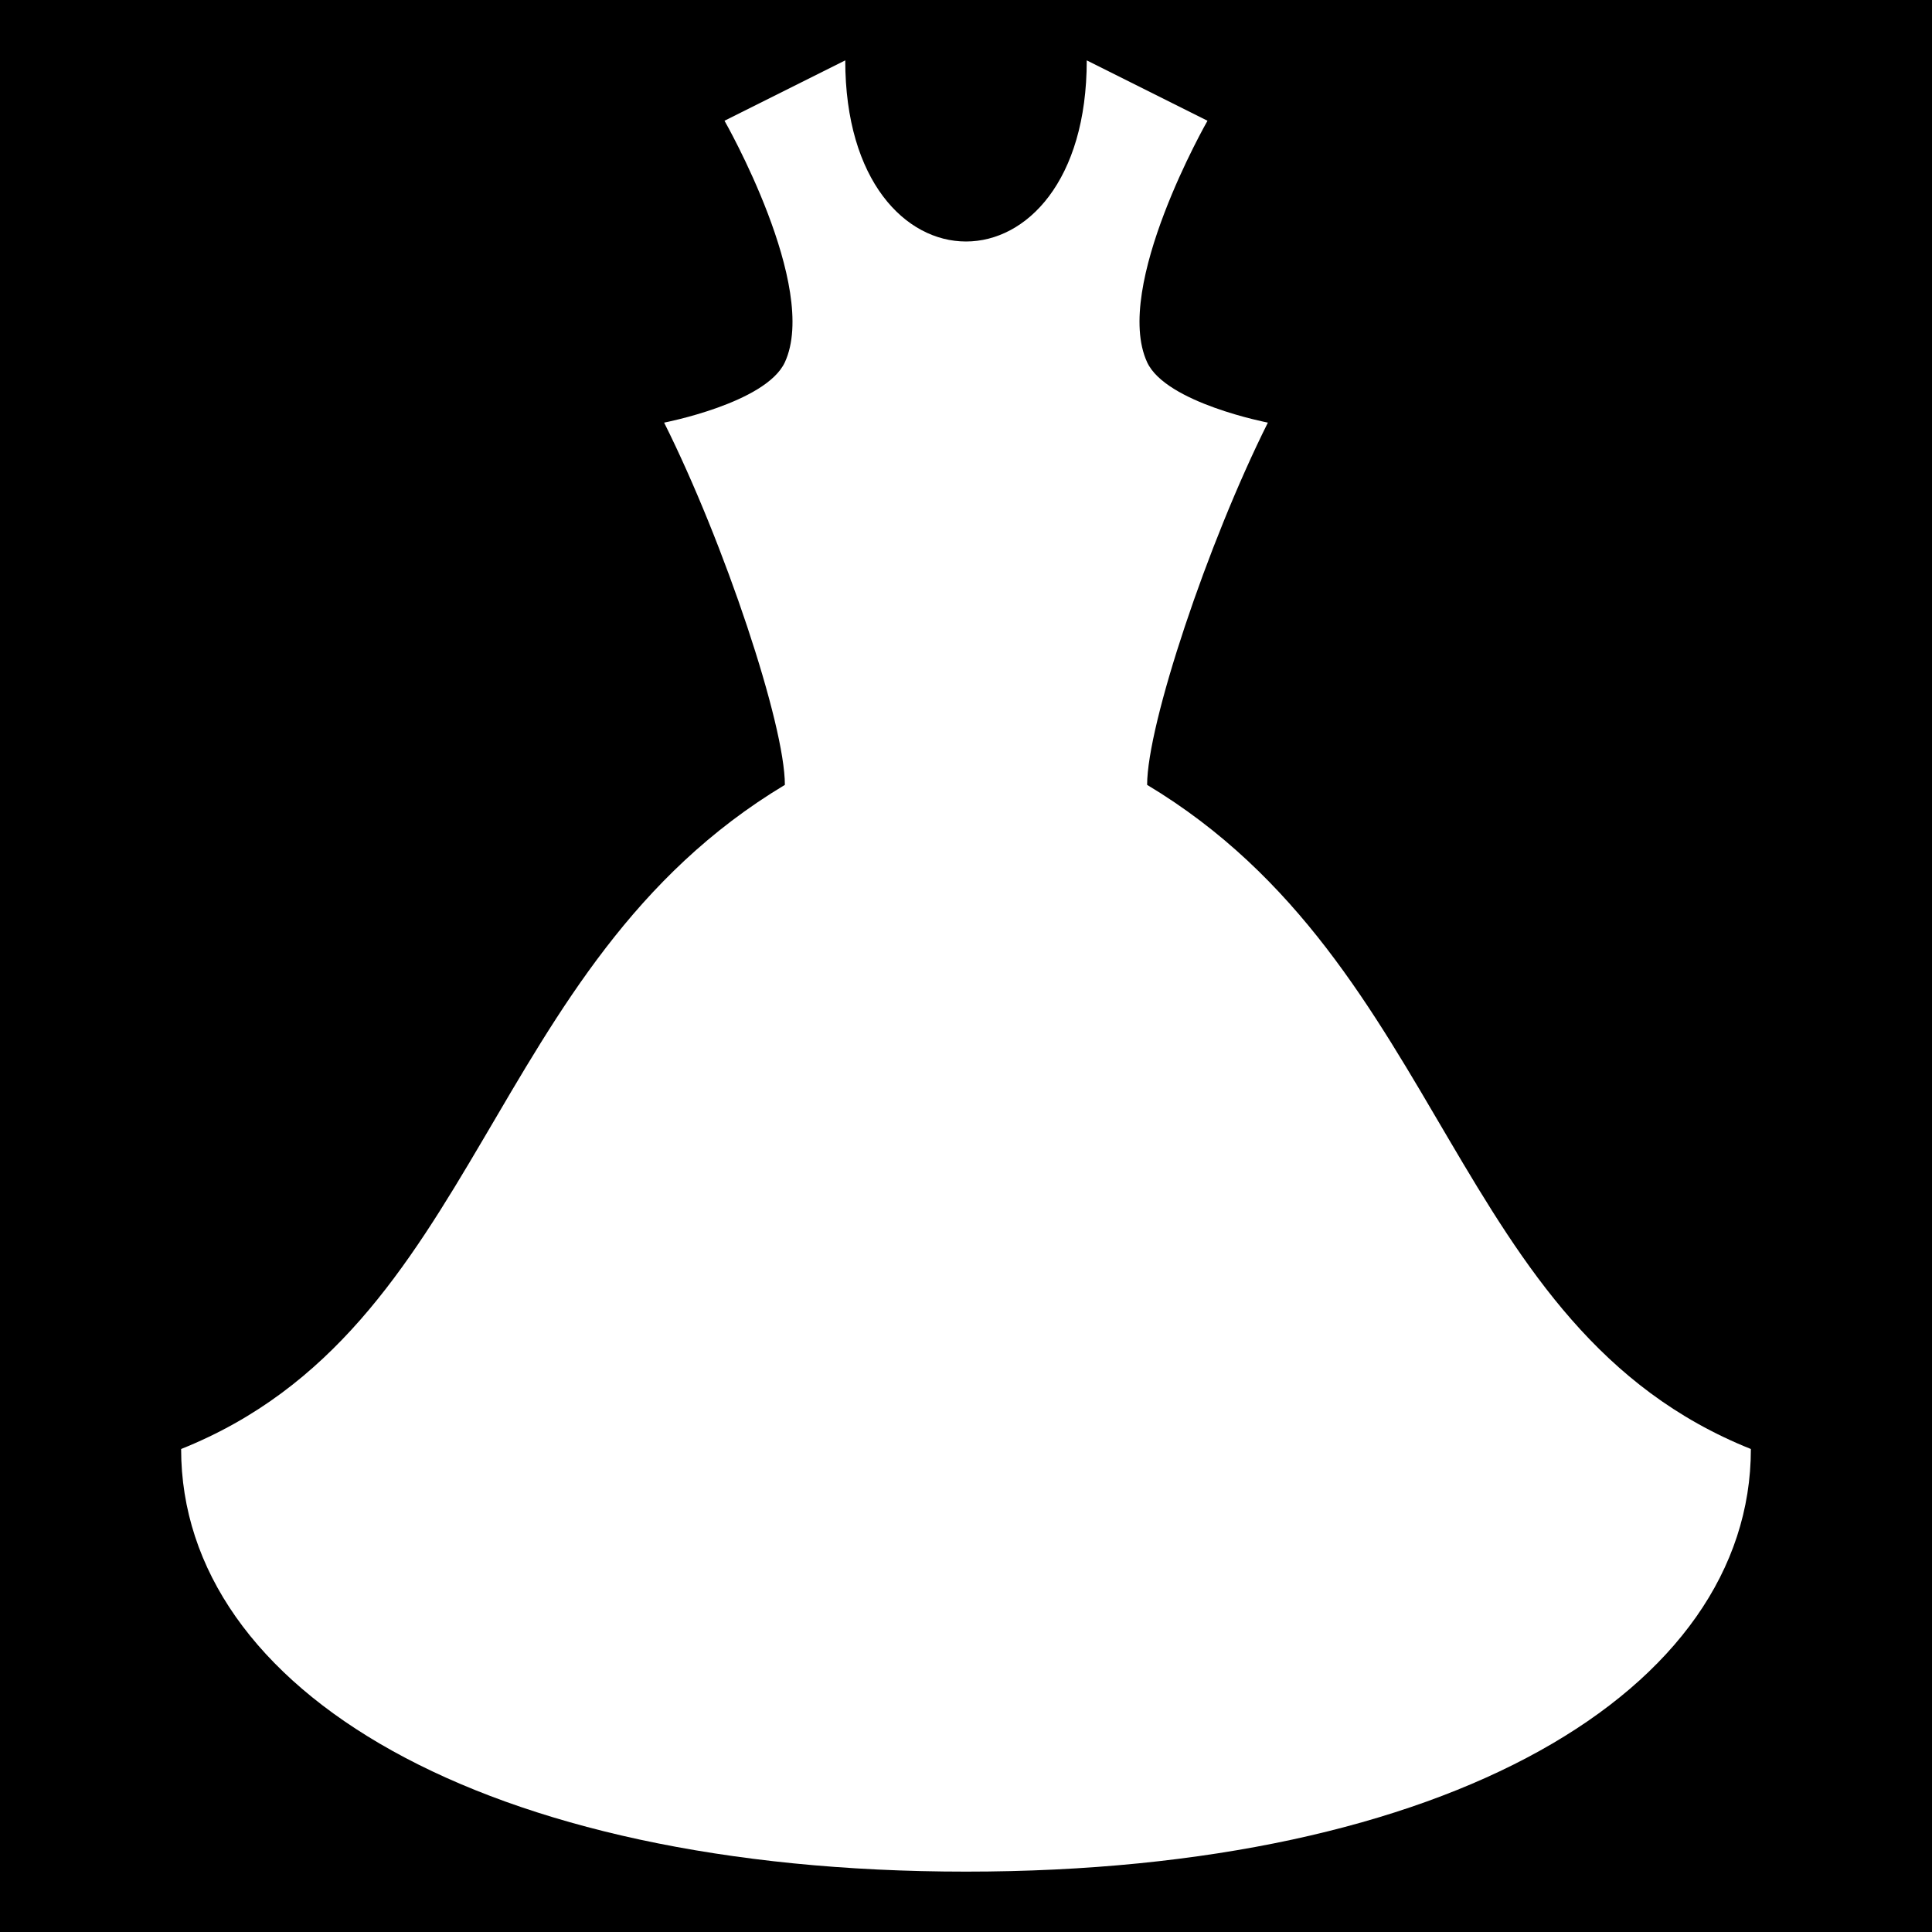
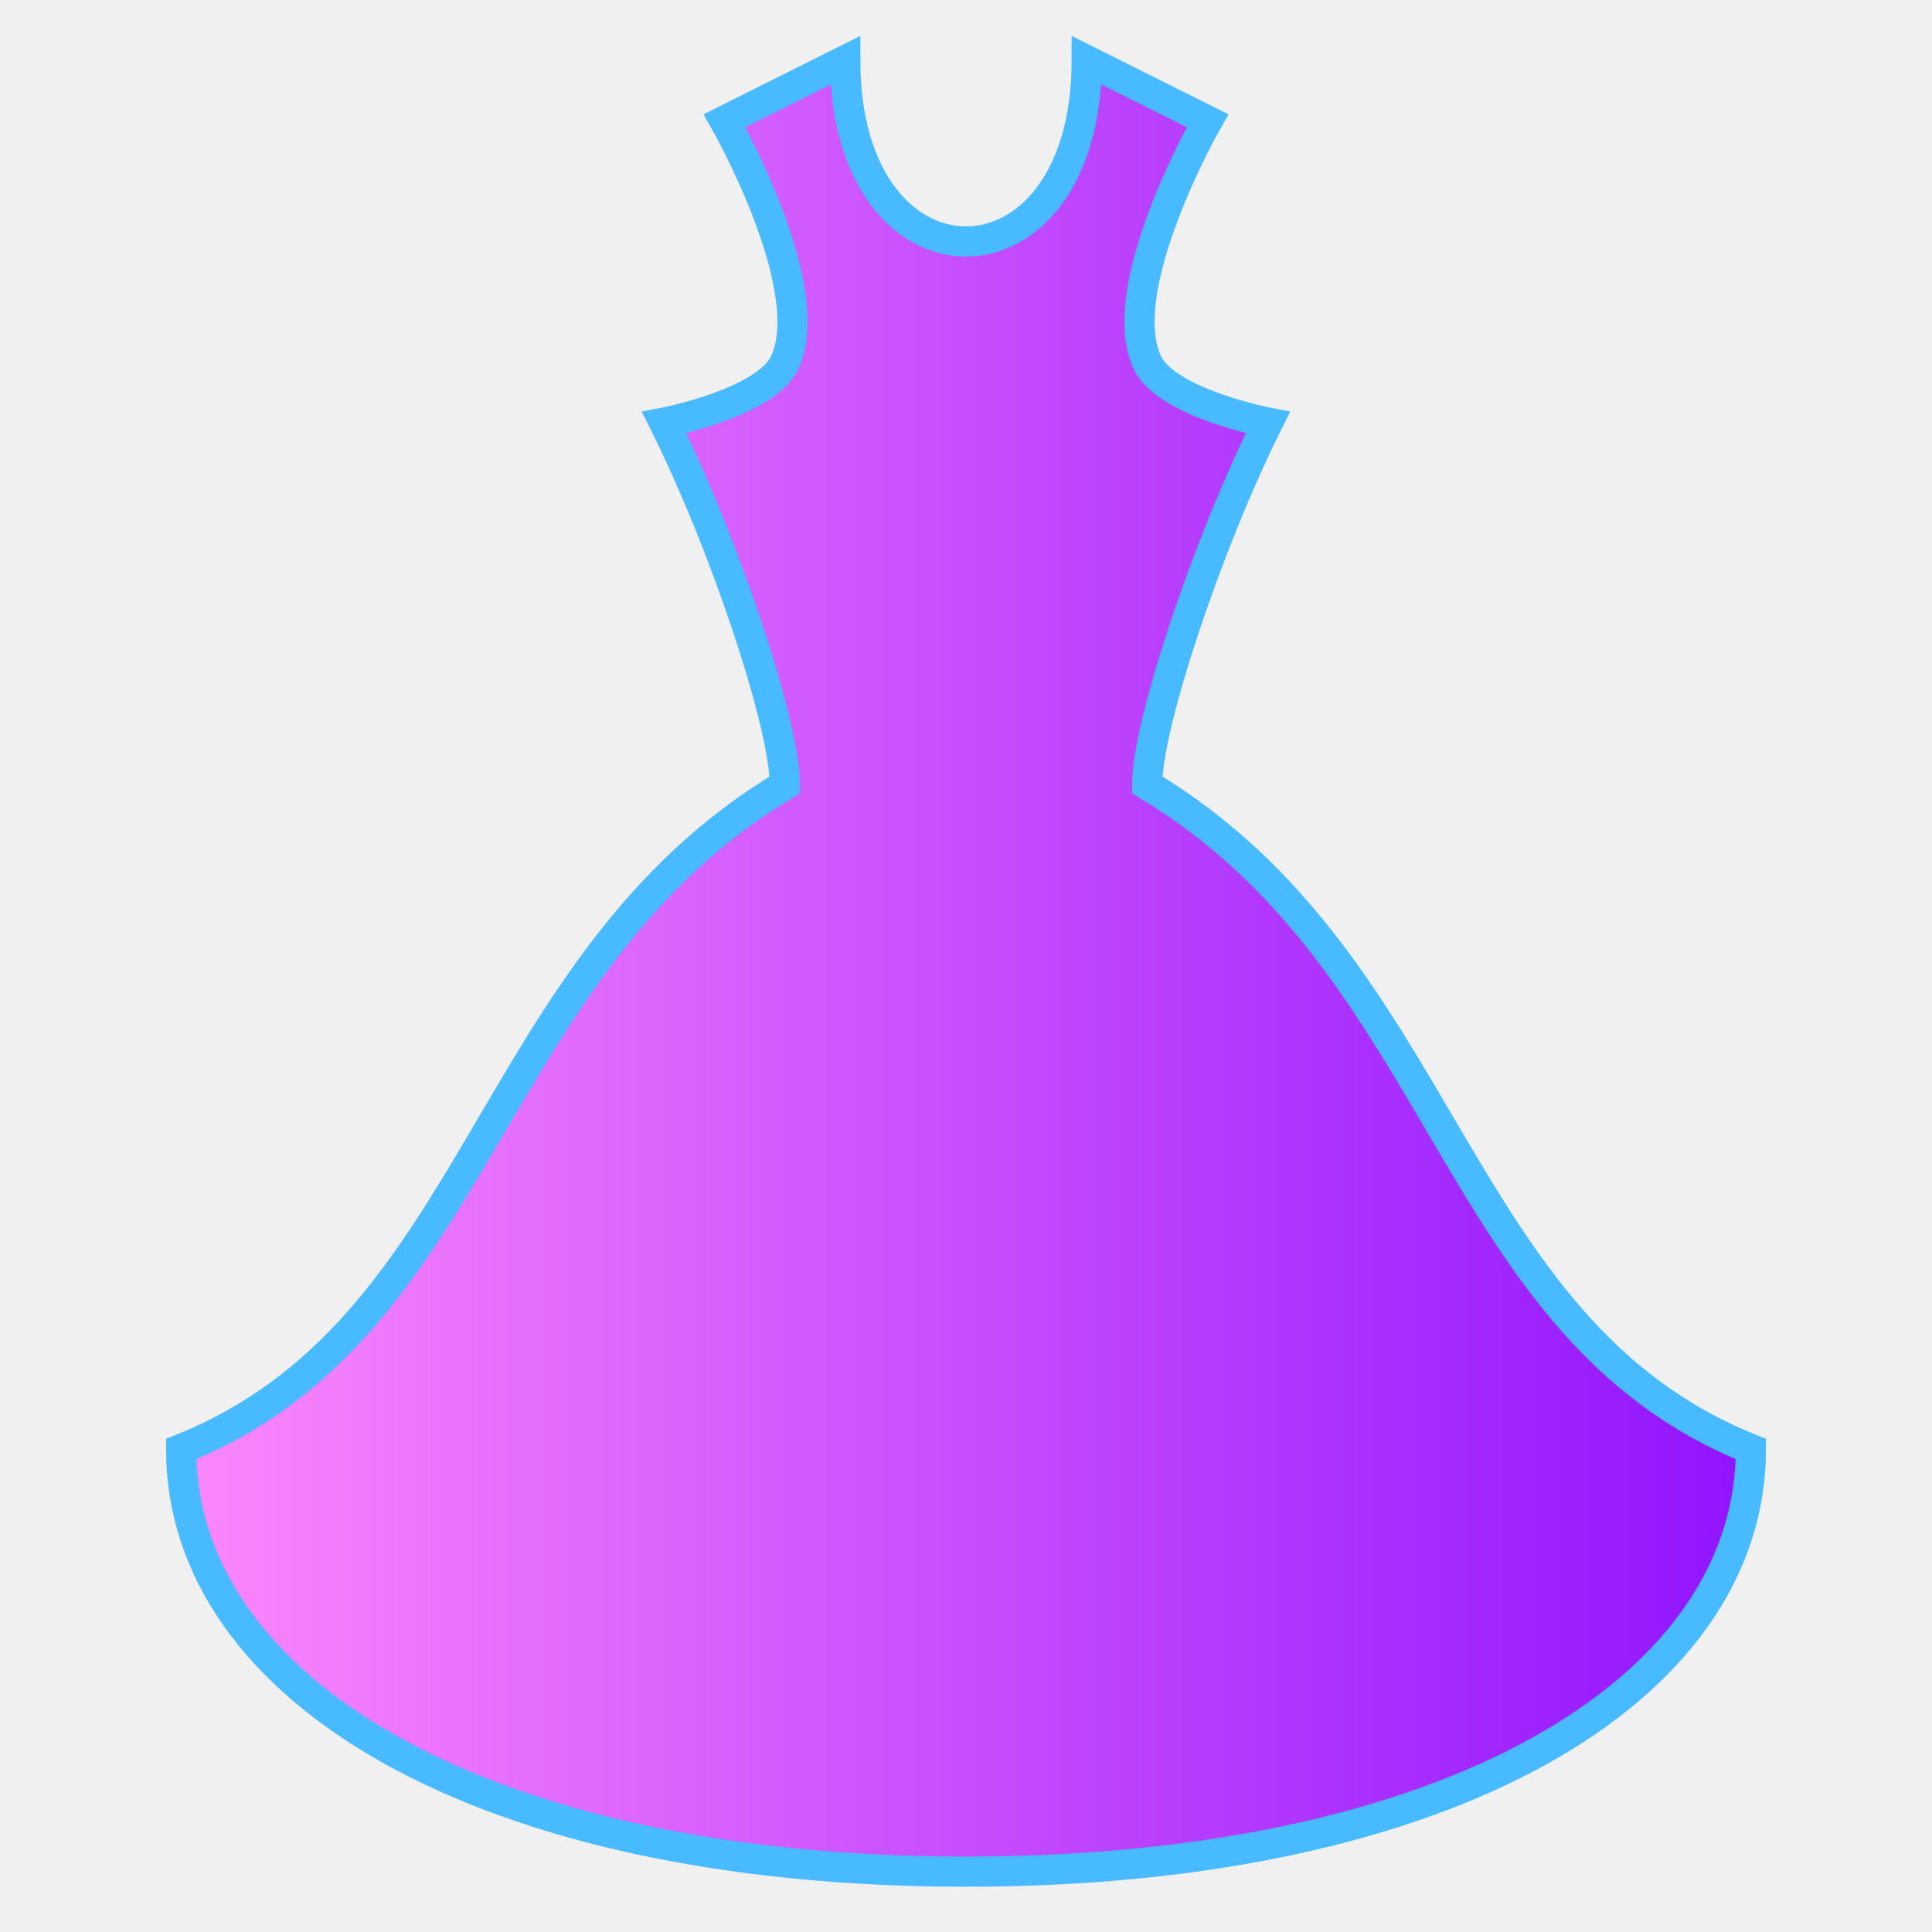
<svg xmlns="http://www.w3.org/2000/svg" style="height: 512px; width: 512px;" viewBox="0 0 512 512">
-   <path d="M0 0h512v512H0z" fill="#000" fill-opacity="1" />
+   <defs>
+     <linearGradient id="delapouite-ample-dress-gradient-1">
+       <stop offset="0%" stop-color="#fc88fc" stop-opacity="1" />
+       <stop offset="100%" stop-color="#9013fe" stop-opacity="1" />
+     </linearGradient>
+   </defs>
  <g class="" style="" transform="translate(0,0)">
-     <path d="M288 16l32 16s-25.2 44.02-16 64c5 10.8 32 16 32 16-16 32-32 80-32 96 80 48 80 144 160 176 0 64-80 112-208 112S48 448 48 384c80-32 80-128 160-176 0-16-16-64-32-96 0 0 27-5.2 32-16 9.2-19.98-16-64-16-64l32-16c0 32 16 48 32 48s32-16 32-48z" fill="#fff" fill-opacity="1" />
+     <path d="M288 16l32 16s-25.2 44.02-16 64c5 10.8 32 16 32 16-16 32-32 80-32 96 80 48 80 144 160 176 0 64-80 112-208 112S48 448 48 384c80-32 80-128 160-176 0-16-16-64-32-96 0 0 27-5.2 32-16 9.2-19.98-16-64-16-64l32-16c0 32 16 48 32 48s32-16 32-48z" fill="url(#delapouite-ample-dress-gradient-1)" stroke="#48baff" stroke-opacity="1" stroke-width="8" />
  </g>
</svg>
